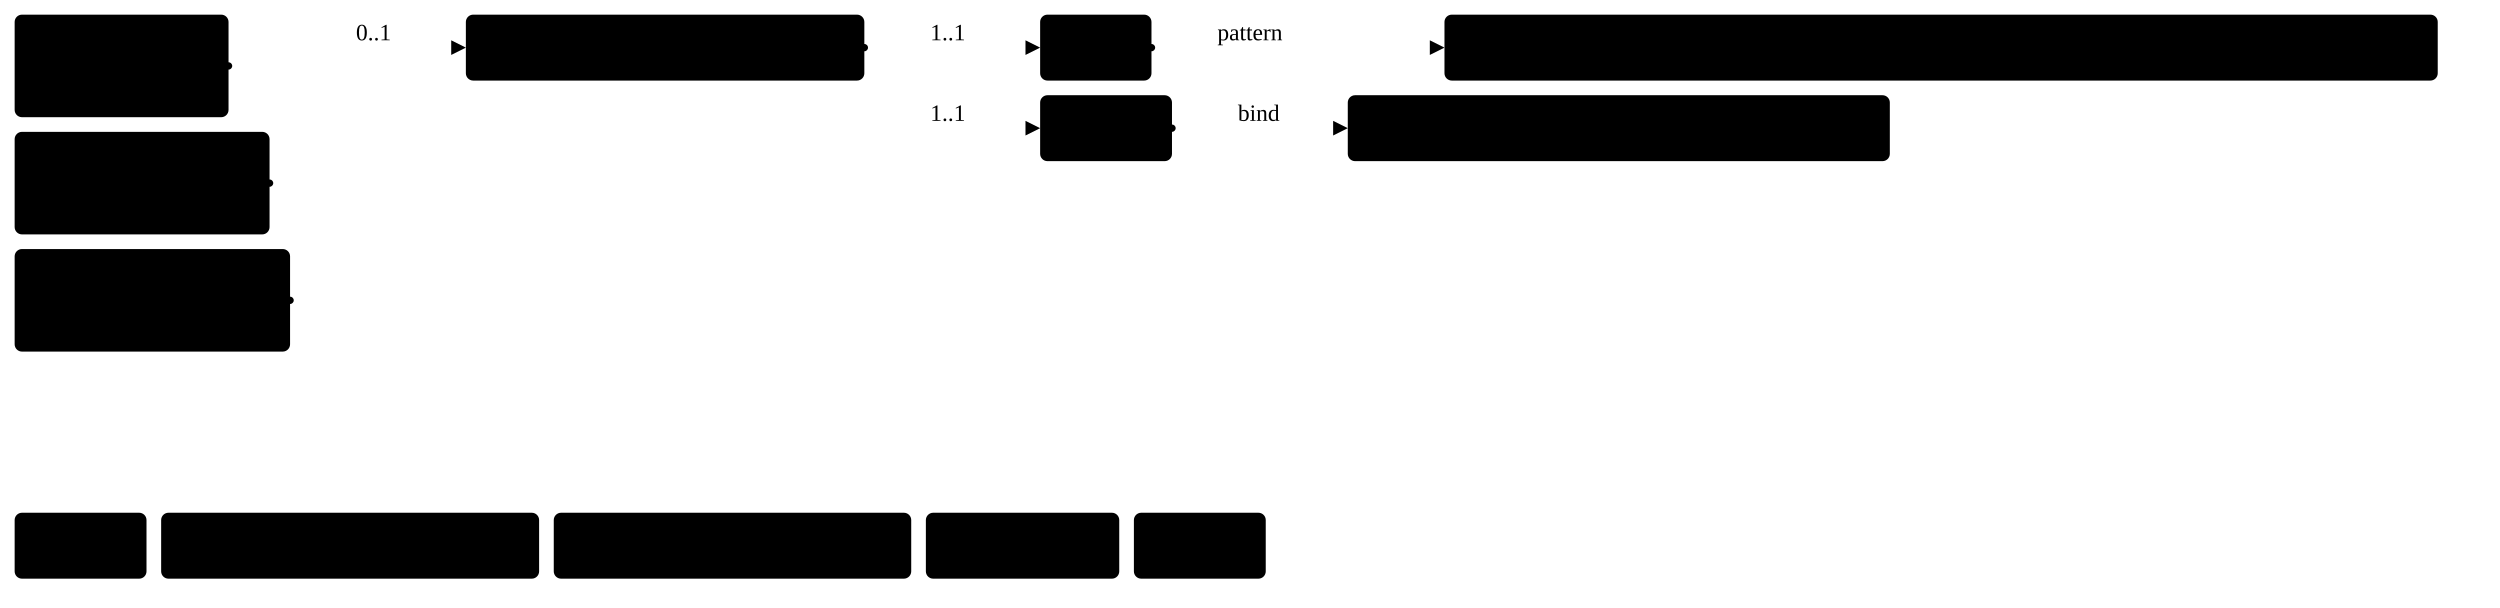
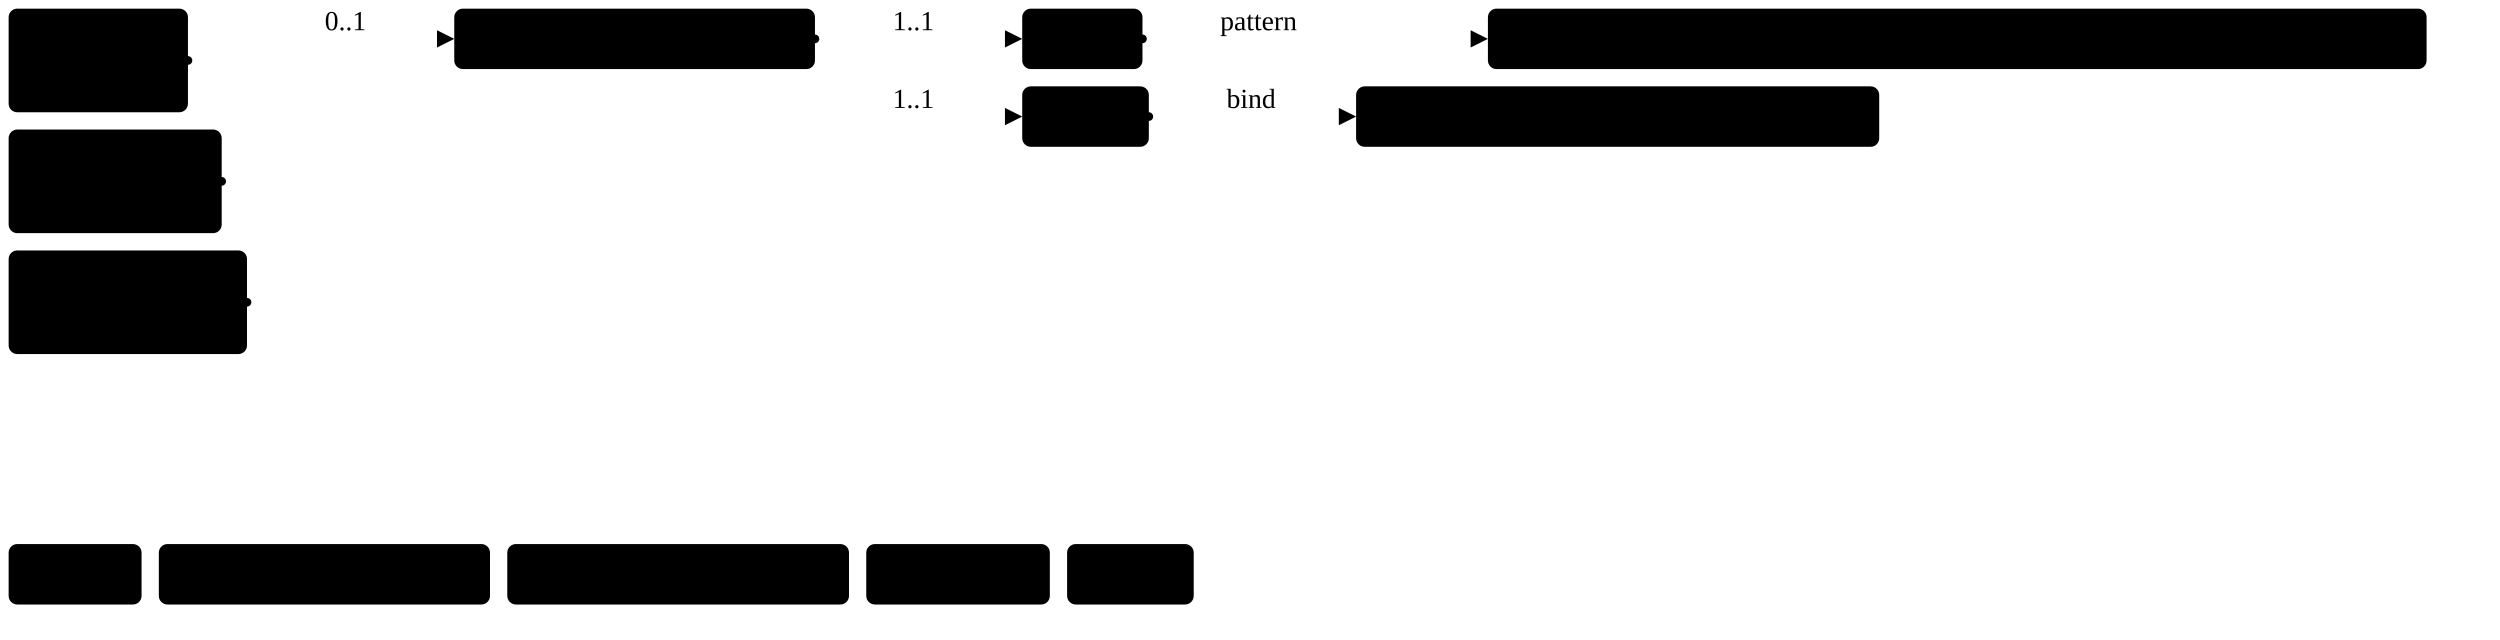
- <svg xmlns="http://www.w3.org/2000/svg" version="1.1" width="1279.88" height="311.25">
+ <svg xmlns="http://www.w3.org/2000/svg" version="1.1" width="1085.6" height="277.5">
  <defs>
    <marker id="arrowStart" markerWidth="3.75" markerHeight="3.75" markerUnits="px" refX="1.88" refY="1.88">
      <circle class="connector" cx="1.88" cy="1.88" r="1.88" />
    </marker>
    <marker id="arrowEnd" markerWidth="7.5" markerHeight="7.5" markerUnits="px" refX="7.5" refY="3.75">
      <polygon class="connector" points="0 0 7.5 3.75 0 7.5" />
    </marker>
  </defs>
  <g>
-     <g transform="translate(7.5 7.5)">
+     <g transform="translate(3.75 3.75)">
      <a href="StructureDefinition-FindingsBiLateralBreast.html" target="_top">
-         <rect class="profile" x="0" y="0" width="109.5" height="52.5" rx="3.75" ry="3.75" />
+         <rect class="profile" x="0" y="0" width="77.87" height="45" rx="3.75" ry="3.75" />
      </a>
      <a href="StructureDefinition-FindingsBiLateralBreast.html" target="_top">
-         <text x="54.75" y="22.5" text-anchor="middle" class="profile">Findings</text>
+         <text x="5.62" y="18.75" text-anchor="left" class="profile">Findings</text>
      </a>
      <a href="StructureDefinition-FindingsBiLateralBreast.html" target="_top">
-         <text x="54.75" y="41.25" text-anchor="middle" class="profile">BiLateral</text>
+         <text x="5.62" y="37.5" text-anchor="left" class="profile">BiLateral</text>
      </a>
    </g>
-     <g transform="translate(7.5 67.5)">
+     <g transform="translate(3.75 56.25)">
      <a href="StructureDefinition-FindingsLeftBreast.html" target="_top">
-         <rect class="profile" x="0" y="0" width="130.5" height="52.5" rx="3.75" ry="3.75" />
+         <rect class="profile" x="0" y="0" width="92.52" height="45" rx="3.75" ry="3.75" />
      </a>
      <a href="StructureDefinition-FindingsLeftBreast.html" target="_top">
-         <text x="65.25" y="22.5" text-anchor="middle" class="profile">Findings</text>
+         <text x="5.62" y="18.75" text-anchor="left" class="profile">Findings</text>
      </a>
      <a href="StructureDefinition-FindingsLeftBreast.html" target="_top">
-         <text x="65.25" y="41.25" text-anchor="middle" class="profile">Left Breast</text>
+         <text x="5.62" y="37.5" text-anchor="left" class="profile">Left Breast</text>
      </a>
    </g>
-     <g transform="translate(7.5 127.5)">
+     <g transform="translate(3.75 108.75)">
      <a href="StructureDefinition-FindingsRightBreast.html" target="_top">
-         <rect class="profile" x="0" y="0" width="141" height="52.5" rx="3.75" ry="3.75" />
+         <rect class="profile" x="0" y="0" width="103.51" height="45" rx="3.75" ry="3.75" />
      </a>
      <a href="StructureDefinition-FindingsRightBreast.html" target="_top">
-         <text x="70.5" y="22.5" text-anchor="middle" class="profile">Findings</text>
+         <text x="5.62" y="18.75" text-anchor="left" class="profile">Findings</text>
      </a>
      <a href="StructureDefinition-FindingsRightBreast.html" target="_top">
-         <text x="70.5" y="41.25" text-anchor="middle" class="profile">Right Breast</text>
+         <text x="5.62" y="37.5" text-anchor="left" class="profile">Right Breast</text>
      </a>
    </g>
-     <line class="connector" marker-end="url(#arrowEnd)" x1="178.5" y1="24.38" x2="238.5" y2="24.38" />
-     <text x="182.25" y="20.62" text-anchor="right" class="lhsText">0..1</text>
-     <line class="connector" marker-start="url(#arrowStart)" x1="117" y1="33.75" x2="178.5" y2="33.75" />
-     <line class="connector" marker-start="url(#arrowStart)" x1="138" y1="93.75" x2="178.5" y2="93.75" />
-     <line class="connector" marker-start="url(#arrowStart)" x1="148.5" y1="153.75" x2="178.5" y2="153.75" />
-     <line class="connector" x1="178.5" y1="24.38" x2="178.5" y2="153.75" />
+     <line class="connector" marker-end="url(#arrowEnd)" x1="137.26" y1="16.88" x2="197.26" y2="16.88" />
+     <text x="141.01" y="13.12" text-anchor="right" class="lhsText">0..1</text>
+     <line class="connector" marker-start="url(#arrowStart)" x1="81.62" y1="26.25" x2="137.26" y2="26.25" />
+     <line class="connector" marker-start="url(#arrowStart)" x1="96.27" y1="78.75" x2="137.26" y2="78.75" />
+     <line class="connector" marker-start="url(#arrowStart)" x1="107.26" y1="131.25" x2="137.26" y2="131.25" />
+     <line class="connector" x1="137.26" y1="16.88" x2="137.26" y2="131.25" />
  </g>
  <g>
-     <g transform="translate(238.5 7.5)">
+     <g transform="translate(197.26 3.75)">
      <a href="StructureDefinition-BreastComposition.html" target="_top">
-         <rect class="focus" x="0" y="0" width="204" height="33.75" rx="3.75" ry="3.75" />
+         <rect class="focus" x="0" y="0" width="156.63" height="26.25" rx="3.75" ry="3.75" />
      </a>
      <a href="StructureDefinition-BreastComposition.html" target="_top">
-         <text x="102" y="22.5" text-anchor="middle" class="focus">Breast Composition</text>
+         <text x="5.62" y="18.75" text-anchor="left" class="focus">Breast Composition</text>
      </a>
    </g>
-     <line class="connector" marker-end="url(#arrowEnd)" x1="472.5" y1="24.38" x2="532.5" y2="24.38" />
-     <text x="476.25" y="20.62" text-anchor="right" class="lhsText">1..1</text>
-     <line class="connector" marker-end="url(#arrowEnd)" x1="472.5" y1="65.62" x2="532.5" y2="65.62" />
-     <text x="476.25" y="61.88" text-anchor="right" class="lhsText">1..1</text>
-     <line class="connector" marker-start="url(#arrowStart)" x1="442.5" y1="24.38" x2="472.5" y2="24.38" />
-     <line class="connector" x1="472.5" y1="24.38" x2="472.5" y2="65.62" />
+     <line class="connector" marker-end="url(#arrowEnd)" x1="383.89" y1="16.88" x2="443.89" y2="16.88" />
+     <text x="387.64" y="13.12" text-anchor="right" class="lhsText">1..1</text>
+     <line class="connector" marker-end="url(#arrowEnd)" x1="383.89" y1="50.62" x2="443.89" y2="50.62" />
+     <text x="387.64" y="46.88" text-anchor="right" class="lhsText">1..1</text>
+     <line class="connector" marker-start="url(#arrowStart)" x1="353.89" y1="16.88" x2="383.89" y2="16.88" />
+     <line class="connector" x1="383.89" y1="16.88" x2="383.89" y2="50.62" />
  </g>
  <g>
-     <g transform="translate(532.5 7.5)">
+     <g transform="translate(443.89 3.75)">
      <a href="StructureDefinition-BreastComposition-definitions.html#Observation.code" target="_top">
-         <rect class="element" x="0" y="0" width="57" height="33.75" rx="3.75" ry="3.75" />
+         <rect class="element" x="0" y="0" width="52.22" height="26.25" rx="3.75" ry="3.75" />
      </a>
      <a href="StructureDefinition-BreastComposition-definitions.html#Observation.code" target="_top">
-         <text x="28.5" y="22.5" text-anchor="middle" class="element">Code</text>
+         <text x="5.62" y="18.75" text-anchor="left" class="element">Code</text>
      </a>
    </g>
-     <line class="connector" marker-end="url(#arrowEnd)" x1="619.5" y1="24.38" x2="739.5" y2="24.38" />
-     <text x="623.25" y="20.62" text-anchor="right" class="lhsText">pattern </text>
-     <line class="connector" marker-start="url(#arrowStart)" x1="589.5" y1="24.38" x2="619.5" y2="24.38" />
-     <line class="connector" x1="619.5" y1="24.38" x2="619.5" y2="24.38" />
+     <line class="connector" marker-end="url(#arrowEnd)" x1="526.11" y1="16.88" x2="646.11" y2="16.88" />
+     <text x="529.86" y="13.12" text-anchor="right" class="lhsText">pattern </text>
+     <line class="connector" marker-start="url(#arrowStart)" x1="496.11" y1="16.88" x2="526.11" y2="16.88" />
+     <line class="connector" x1="526.11" y1="16.88" x2="526.11" y2="16.88" />
  </g>
  <g>
-     <g transform="translate(739.5 7.5)">
+     <g transform="translate(646.11 3.75)">
      <a href="http://hl7.org/fhir/us/breast-radiology/CodeSystem/ObservationCodesCS" target="_top">
-         <rect class="value" x="0" y="0" width="508.5" height="33.75" rx="3.75" ry="3.75" />
+         <rect class="value" x="0" y="0" width="407.61" height="26.25" rx="3.75" ry="3.75" />
      </a>
      <a href="http://hl7.org/fhir/us/breast-radiology/CodeSystem/ObservationCodesCS" target="_top">
-         <text x="254.25" y="22.5" text-anchor="middle" class="value">ObservationCodesCS#breastCompositionObservation</text>
+         <text x="5.62" y="18.75" text-anchor="left" class="value">ObservationCodesCS#breastCompositionObservation</text>
      </a>
    </g>
  </g>
  <g>
-     <g transform="translate(532.5 48.75)">
+     <g transform="translate(443.89 37.5)">
      <a href="StructureDefinition-BreastComposition-definitions.html#Observation.value[x]" target="_top">
-         <rect class="element" x="0" y="0" width="67.5" height="33.75" rx="3.75" ry="3.75" />
+         <rect class="element" x="0" y="0" width="54.98" height="26.25" rx="3.75" ry="3.75" />
      </a>
      <a href="StructureDefinition-BreastComposition-definitions.html#Observation.value[x]" target="_top">
-         <text x="33.75" y="22.5" text-anchor="middle" class="element">Value</text>
+         <text x="5.62" y="18.75" text-anchor="left" class="element">Value</text>
      </a>
    </g>
-     <line class="connector" marker-end="url(#arrowEnd)" x1="630" y1="65.62" x2="690" y2="65.62" />
-     <text x="633.75" y="61.88" text-anchor="right" class="lhsText">bind</text>
-     <line class="connector" marker-start="url(#arrowStart)" x1="600" y1="65.62" x2="630" y2="65.62" />
-     <line class="connector" x1="630" y1="65.62" x2="630" y2="65.62" />
+     <line class="connector" marker-end="url(#arrowEnd)" x1="528.87" y1="50.62" x2="588.87" y2="50.62" />
+     <text x="532.62" y="46.88" text-anchor="right" class="lhsText">bind</text>
+     <line class="connector" marker-start="url(#arrowStart)" x1="498.87" y1="50.62" x2="528.87" y2="50.62" />
+     <line class="connector" x1="528.87" y1="50.62" x2="528.87" y2="50.62" />
  </g>
  <g>
-     <g transform="translate(690 48.75)">
+     <g transform="translate(588.87 37.5)">
      <a href="ValueSet-BiRadsBreastCompositionVS.html" target="_top">
-         <rect class="valueSet" x="0" y="0" width="277.5" height="33.75" rx="3.75" ry="3.75" />
+         <rect class="valueSet" x="0" y="0" width="227.16" height="26.25" rx="3.75" ry="3.75" />
      </a>
      <a href="ValueSet-BiRadsBreastCompositionVS.html" target="_top">
-         <text x="138.75" y="22.5" text-anchor="middle" class="valueSet">BiRadsBreastCompositionVS</text>
+         <text x="5.62" y="18.75" text-anchor="left" class="valueSet">BiRadsBreastCompositionVS</text>
      </a>
    </g>
  </g>
  <g>
-     <g transform="translate(7.5 262.5)">
-       <rect class="focus" x="0" y="0" width="67.5" height="33.75" rx="3.75" ry="3.75" />
-       <text x="33.75" y="22.5" text-anchor="middle" class="focus">Focus</text>
+     <g transform="translate(3.75 236.25)">
+       <rect class="focus" x="0" y="0" width="57.72" height="26.25" rx="3.75" ry="3.75" />
+       <text x="5.62" y="18.75" text-anchor="left" class="focus">Focus</text>
    </g>
-     <g transform="translate(82.5 262.5)">
-       <rect class="profile" x="0" y="0" width="193.5" height="33.75" rx="3.75" ry="3.75" />
-       <text x="96.75" y="22.5" text-anchor="middle" class="profile">Profiled Resource</text>
+     <g transform="translate(68.97 236.25)">
+       <rect class="profile" x="0" y="0" width="143.81" height="26.25" rx="3.75" ry="3.75" />
+       <text x="5.62" y="18.75" text-anchor="left" class="profile">Profiled Resource</text>
    </g>
-     <g transform="translate(283.5 262.5)">
-       <rect class="element" x="0" y="0" width="183" height="33.75" rx="3.75" ry="3.75" />
-       <text x="91.5" y="22.5" text-anchor="middle" class="element">Resource Element</text>
+     <g transform="translate(220.28 236.25)">
+       <rect class="element" x="0" y="0" width="148.39" height="26.25" rx="3.75" ry="3.75" />
+       <text x="5.62" y="18.75" text-anchor="left" class="element">Resource Element</text>
    </g>
-     <g transform="translate(474 262.5)">
-       <rect class="valueSet" x="0" y="0" width="99" height="33.75" rx="3.75" ry="3.75" />
-       <text x="49.5" y="22.5" text-anchor="middle" class="valueSet">ValueSet</text>
+     <g transform="translate(376.16 236.25)">
+       <rect class="valueSet" x="0" y="0" width="79.72" height="26.25" rx="3.75" ry="3.75" />
+       <text x="5.62" y="18.75" text-anchor="left" class="valueSet">ValueSet</text>
    </g>
-     <g transform="translate(580.5 262.5)">
-       <rect class="value" x="0" y="0" width="67.5" height="33.75" rx="3.75" ry="3.75" />
-       <text x="33.75" y="22.5" text-anchor="middle" class="value">Value</text>
+     <g transform="translate(463.38 236.25)">
+       <rect class="value" x="0" y="0" width="54.98" height="26.25" rx="3.75" ry="3.75" />
+       <text x="5.62" y="18.75" text-anchor="left" class="value">Value</text>
    </g>
  </g>
</svg>
